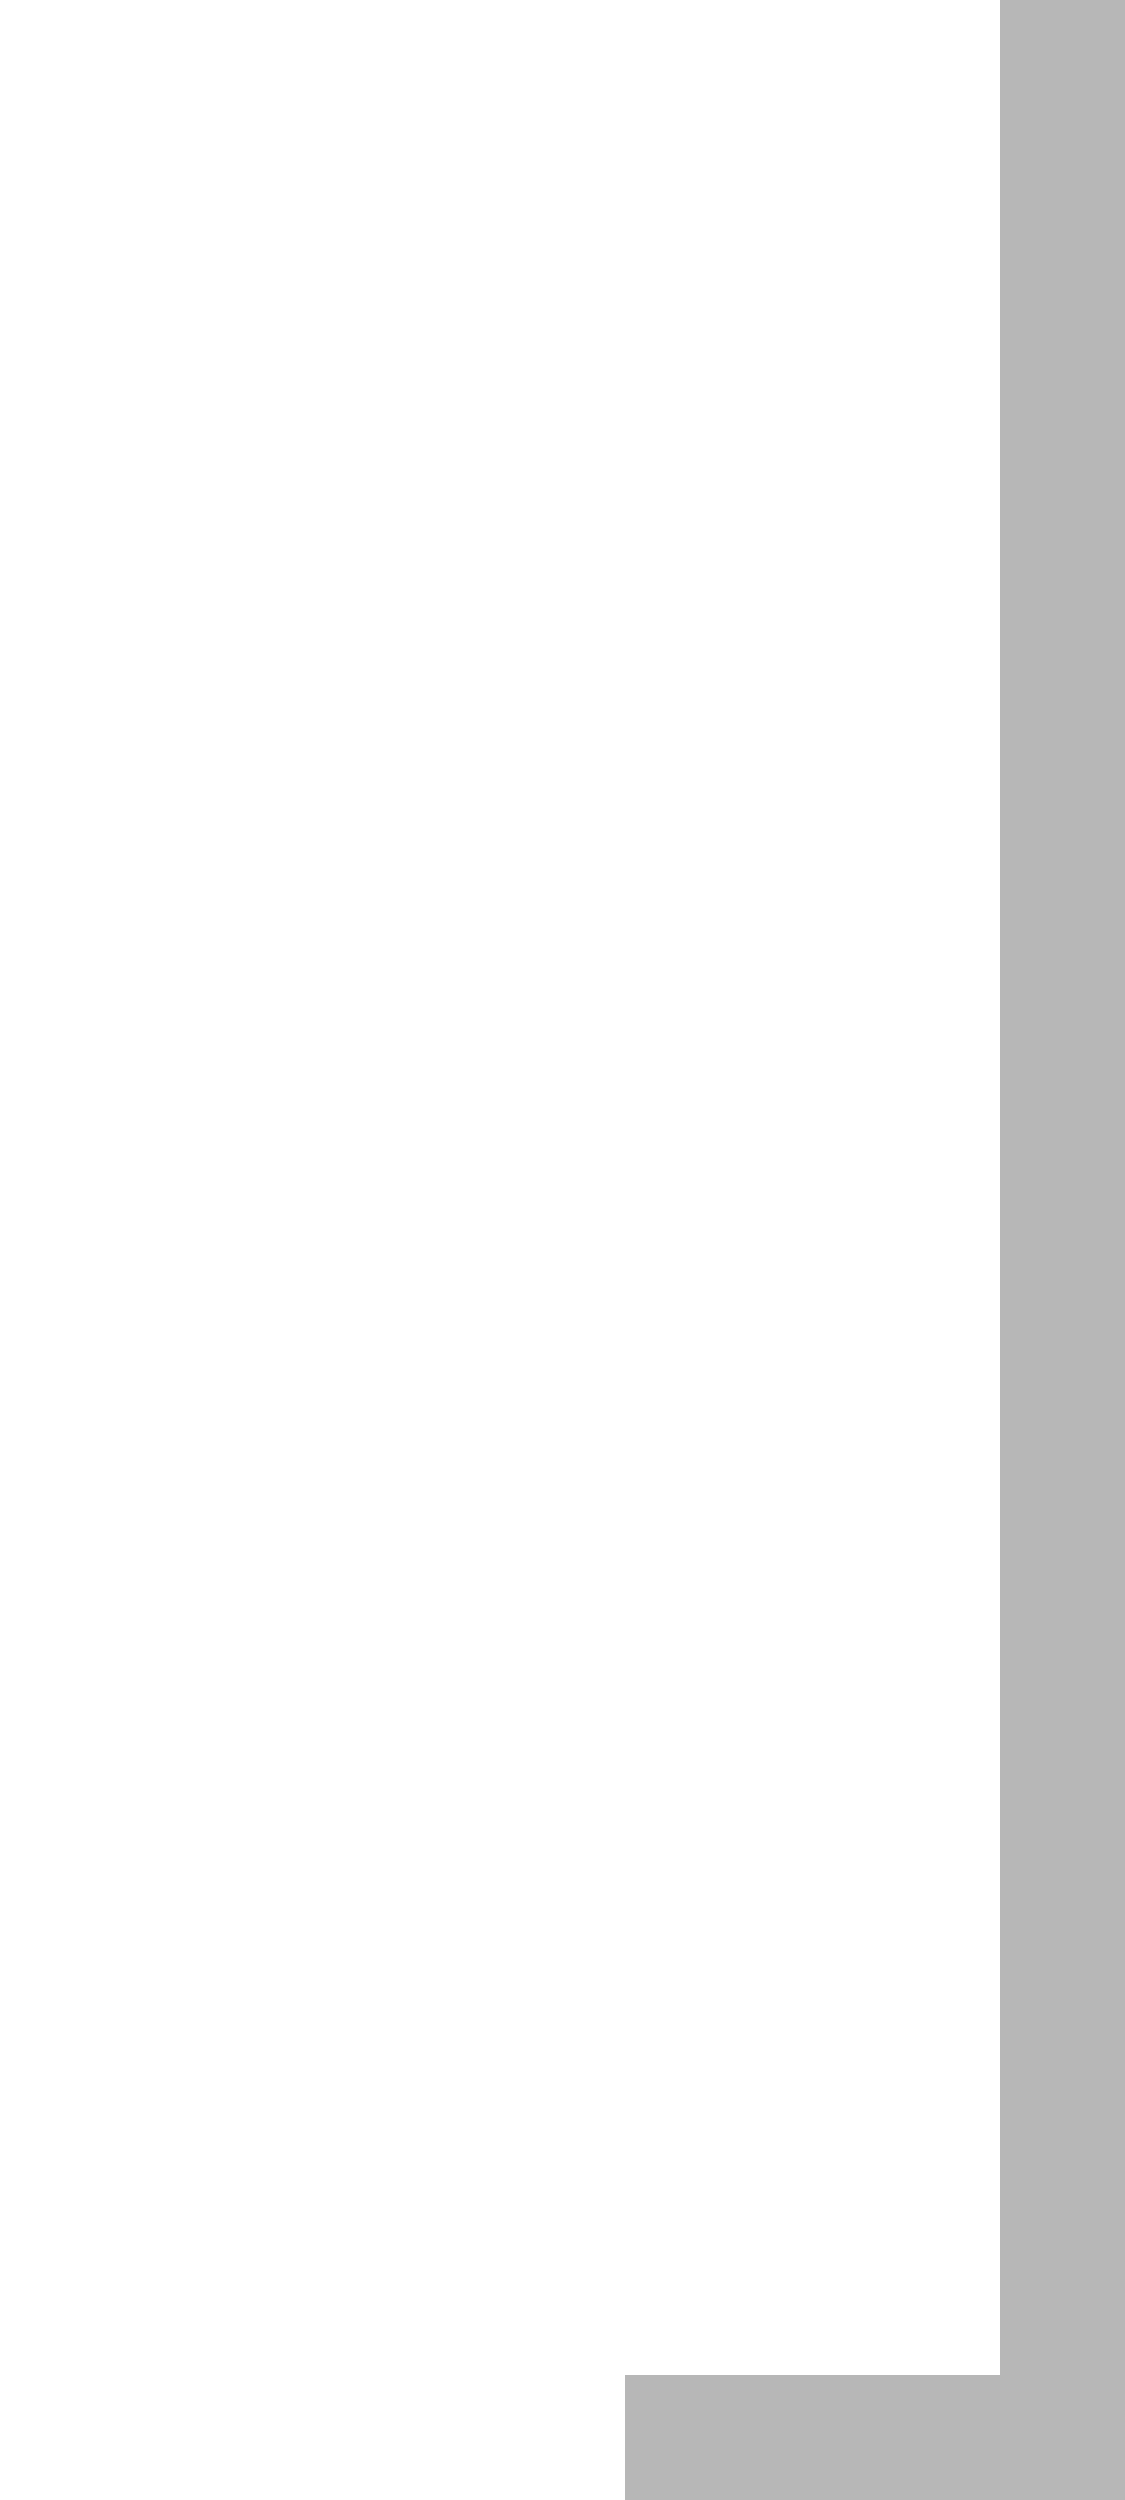
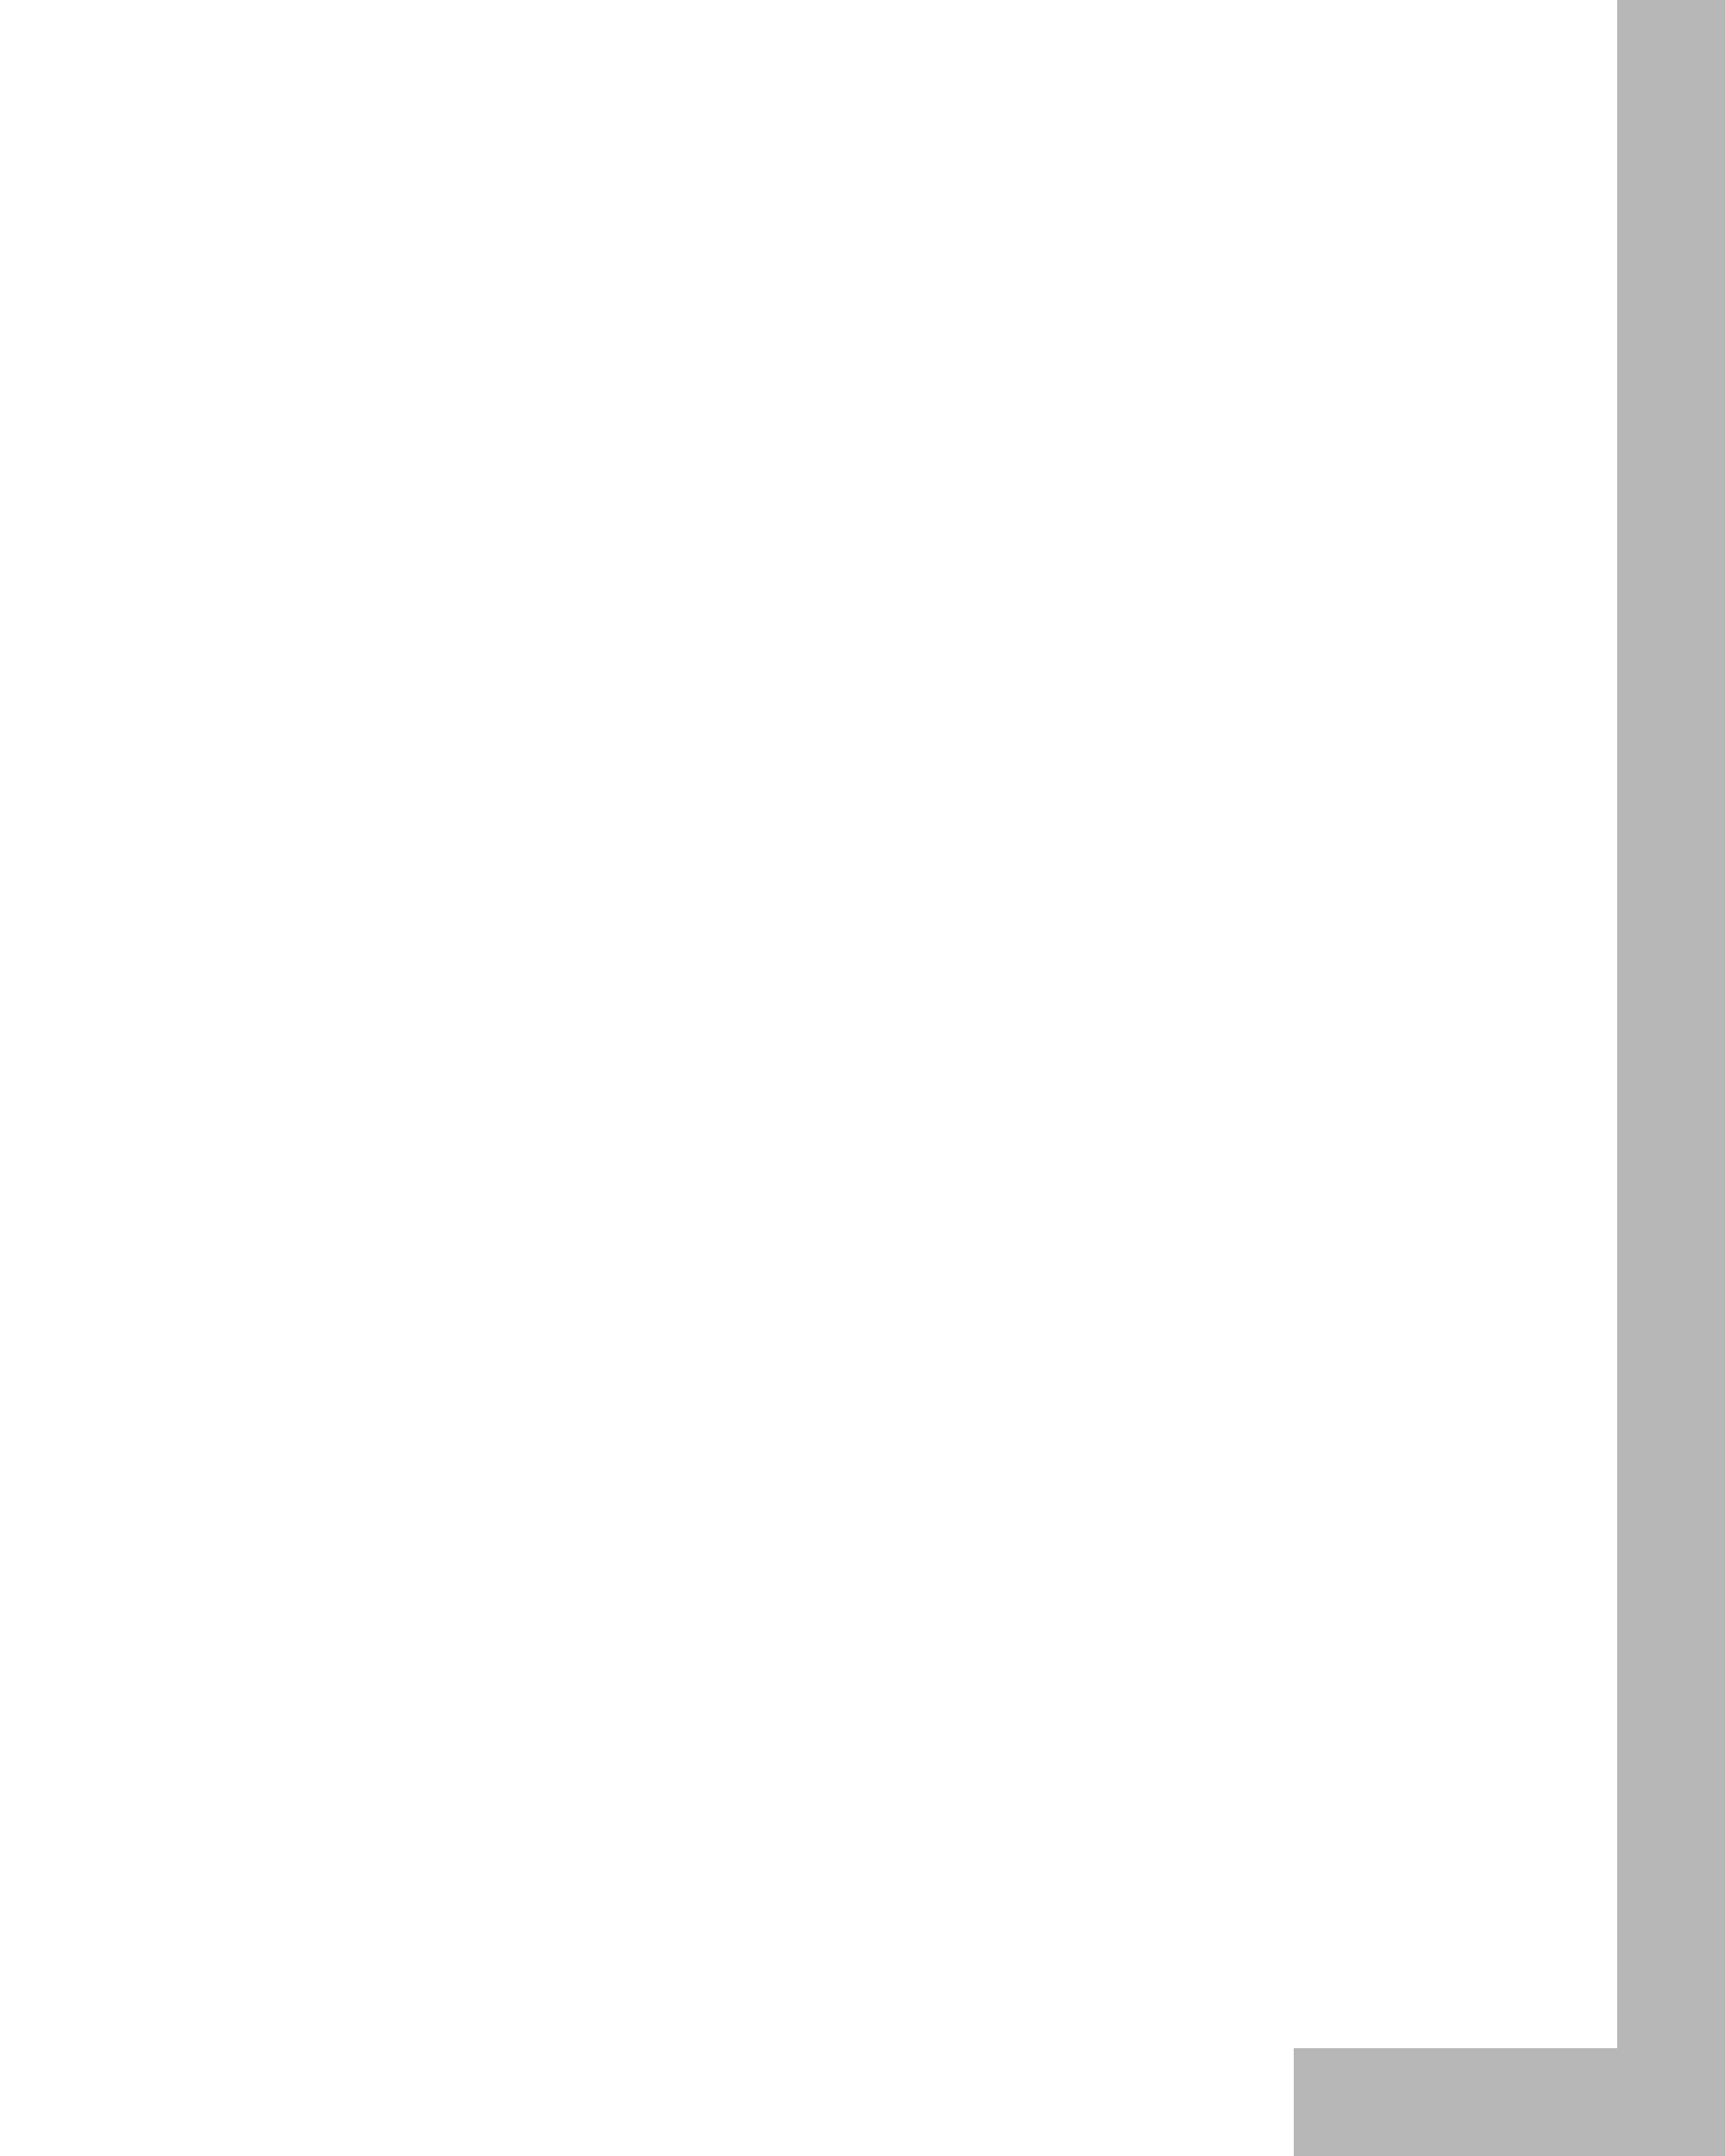
- <svg xmlns="http://www.w3.org/2000/svg" width="18" height="40" viewBox="0 0 18 40" fill="none">
-   <path d="M17 38V0" stroke="#B7B7B7" stroke-width="2" />
-   <rect x="10" y="38" width="8" height="2" fill="#B7B7B7" />
+ <svg xmlns="http://www.w3.org/2000/svg" width="32" height="40" viewBox="0 0 32 40" fill="none">
+   <rect x="30" y="0" width="2" height="40" fill="#B7B7B7" />
+   <rect x="24" y="38" width="8" height="2" fill="#B7B7B7" />
</svg>
